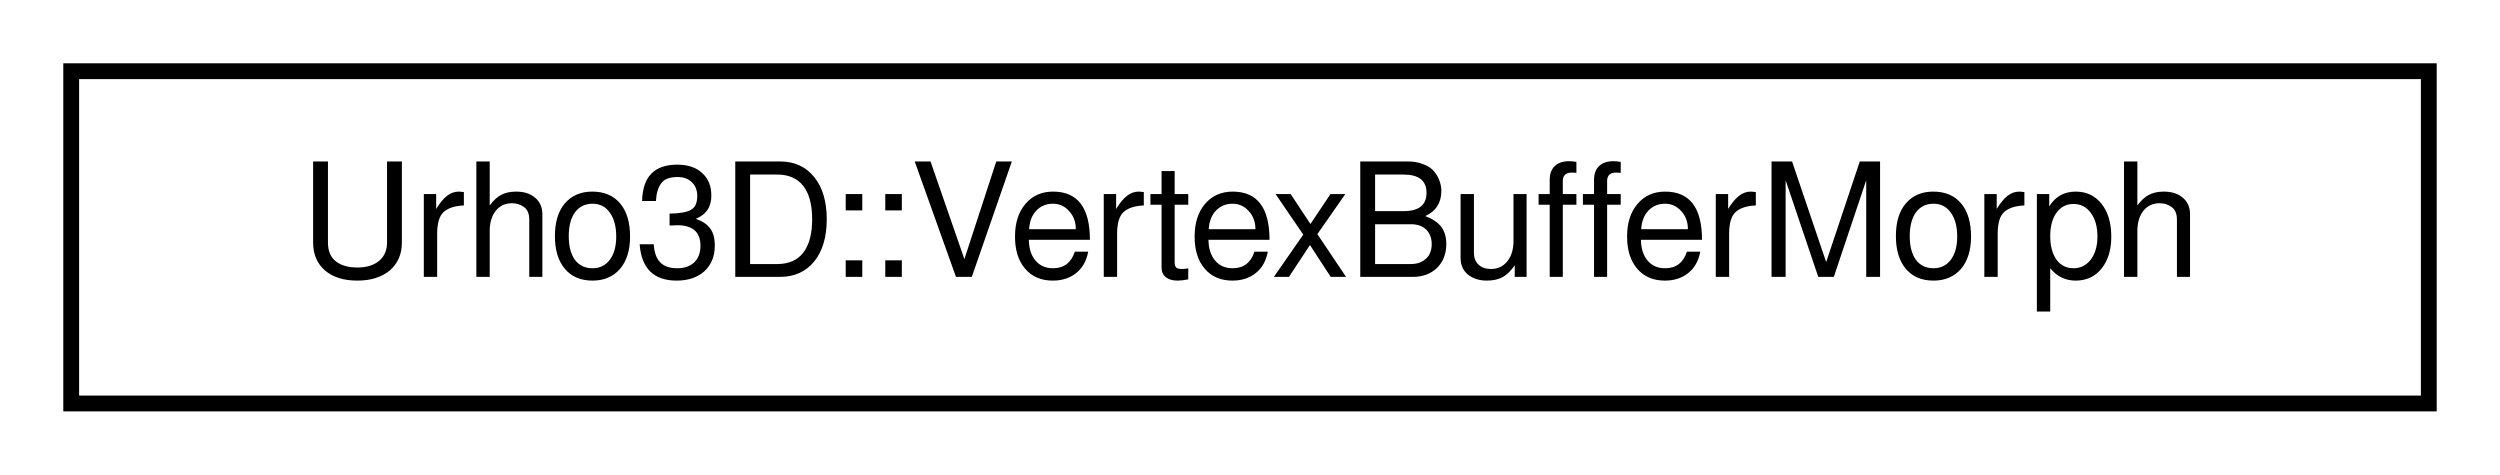
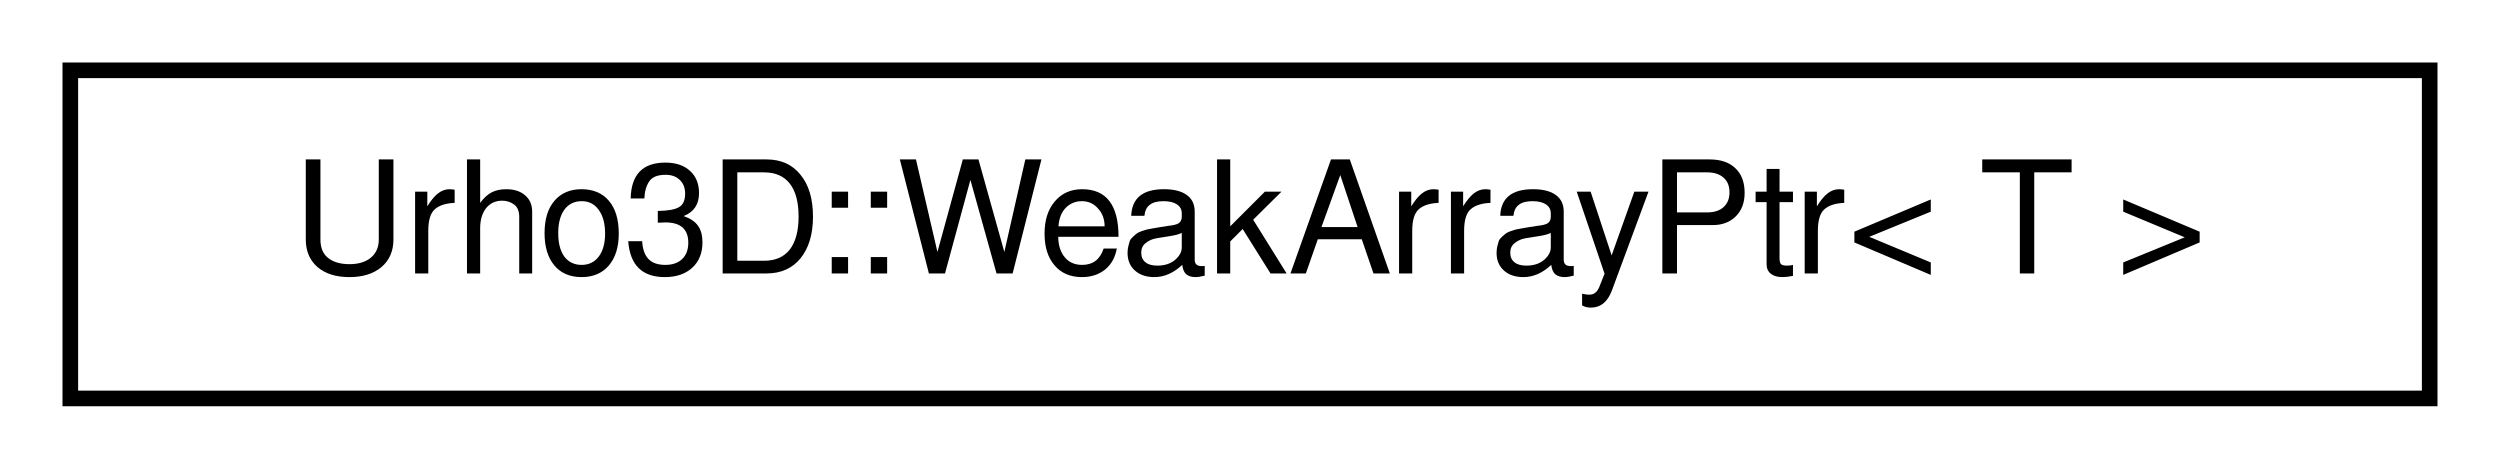
- <svg xmlns="http://www.w3.org/2000/svg" xmlns:xlink="http://www.w3.org/1999/xlink" width="158pt" height="30pt" viewBox="0.00 0.00 158.00 30.00">
+ <svg xmlns="http://www.w3.org/2000/svg" xmlns:xlink="http://www.w3.org/1999/xlink" width="160pt" height="30pt" viewBox="0.00 0.00 160.00 30.00">
  <g id="graph1" class="graph" transform="scale(1 1) rotate(0) translate(4 26)">
    <g id="node1" class="node">
-       <a xlink:href="a00381.html" target="_top" xlink:title="Vertex buffer morph data.">
-         <polygon fill="none" stroke="black" points="0.5,-0.5 0.5,-21.5 149.5,-21.5 149.5,-0.5 0.5,-0.5" />
-         <text text-anchor="middle" x="75" y="-8.5" font-family="FreeSans" font-size="10.00">Urho3D::VertexBufferMorph</text>
+       <a xlink:href="a00385.html" target="_top" xlink:title="Weak array pointer template class. Uses non-intrusive reference counting.">
+         <polygon fill="none" stroke="black" points="0.5,-0.5 0.5,-21.5 151.5,-21.5 151.5,-0.5 0.5,-0.5" />
+         <text text-anchor="middle" x="76" y="-8.5" font-family="FreeSans" font-size="10.00">Urho3D::WeakArrayPtr&lt; T &gt;</text>
      </a>
    </g>
  </g>
</svg>
